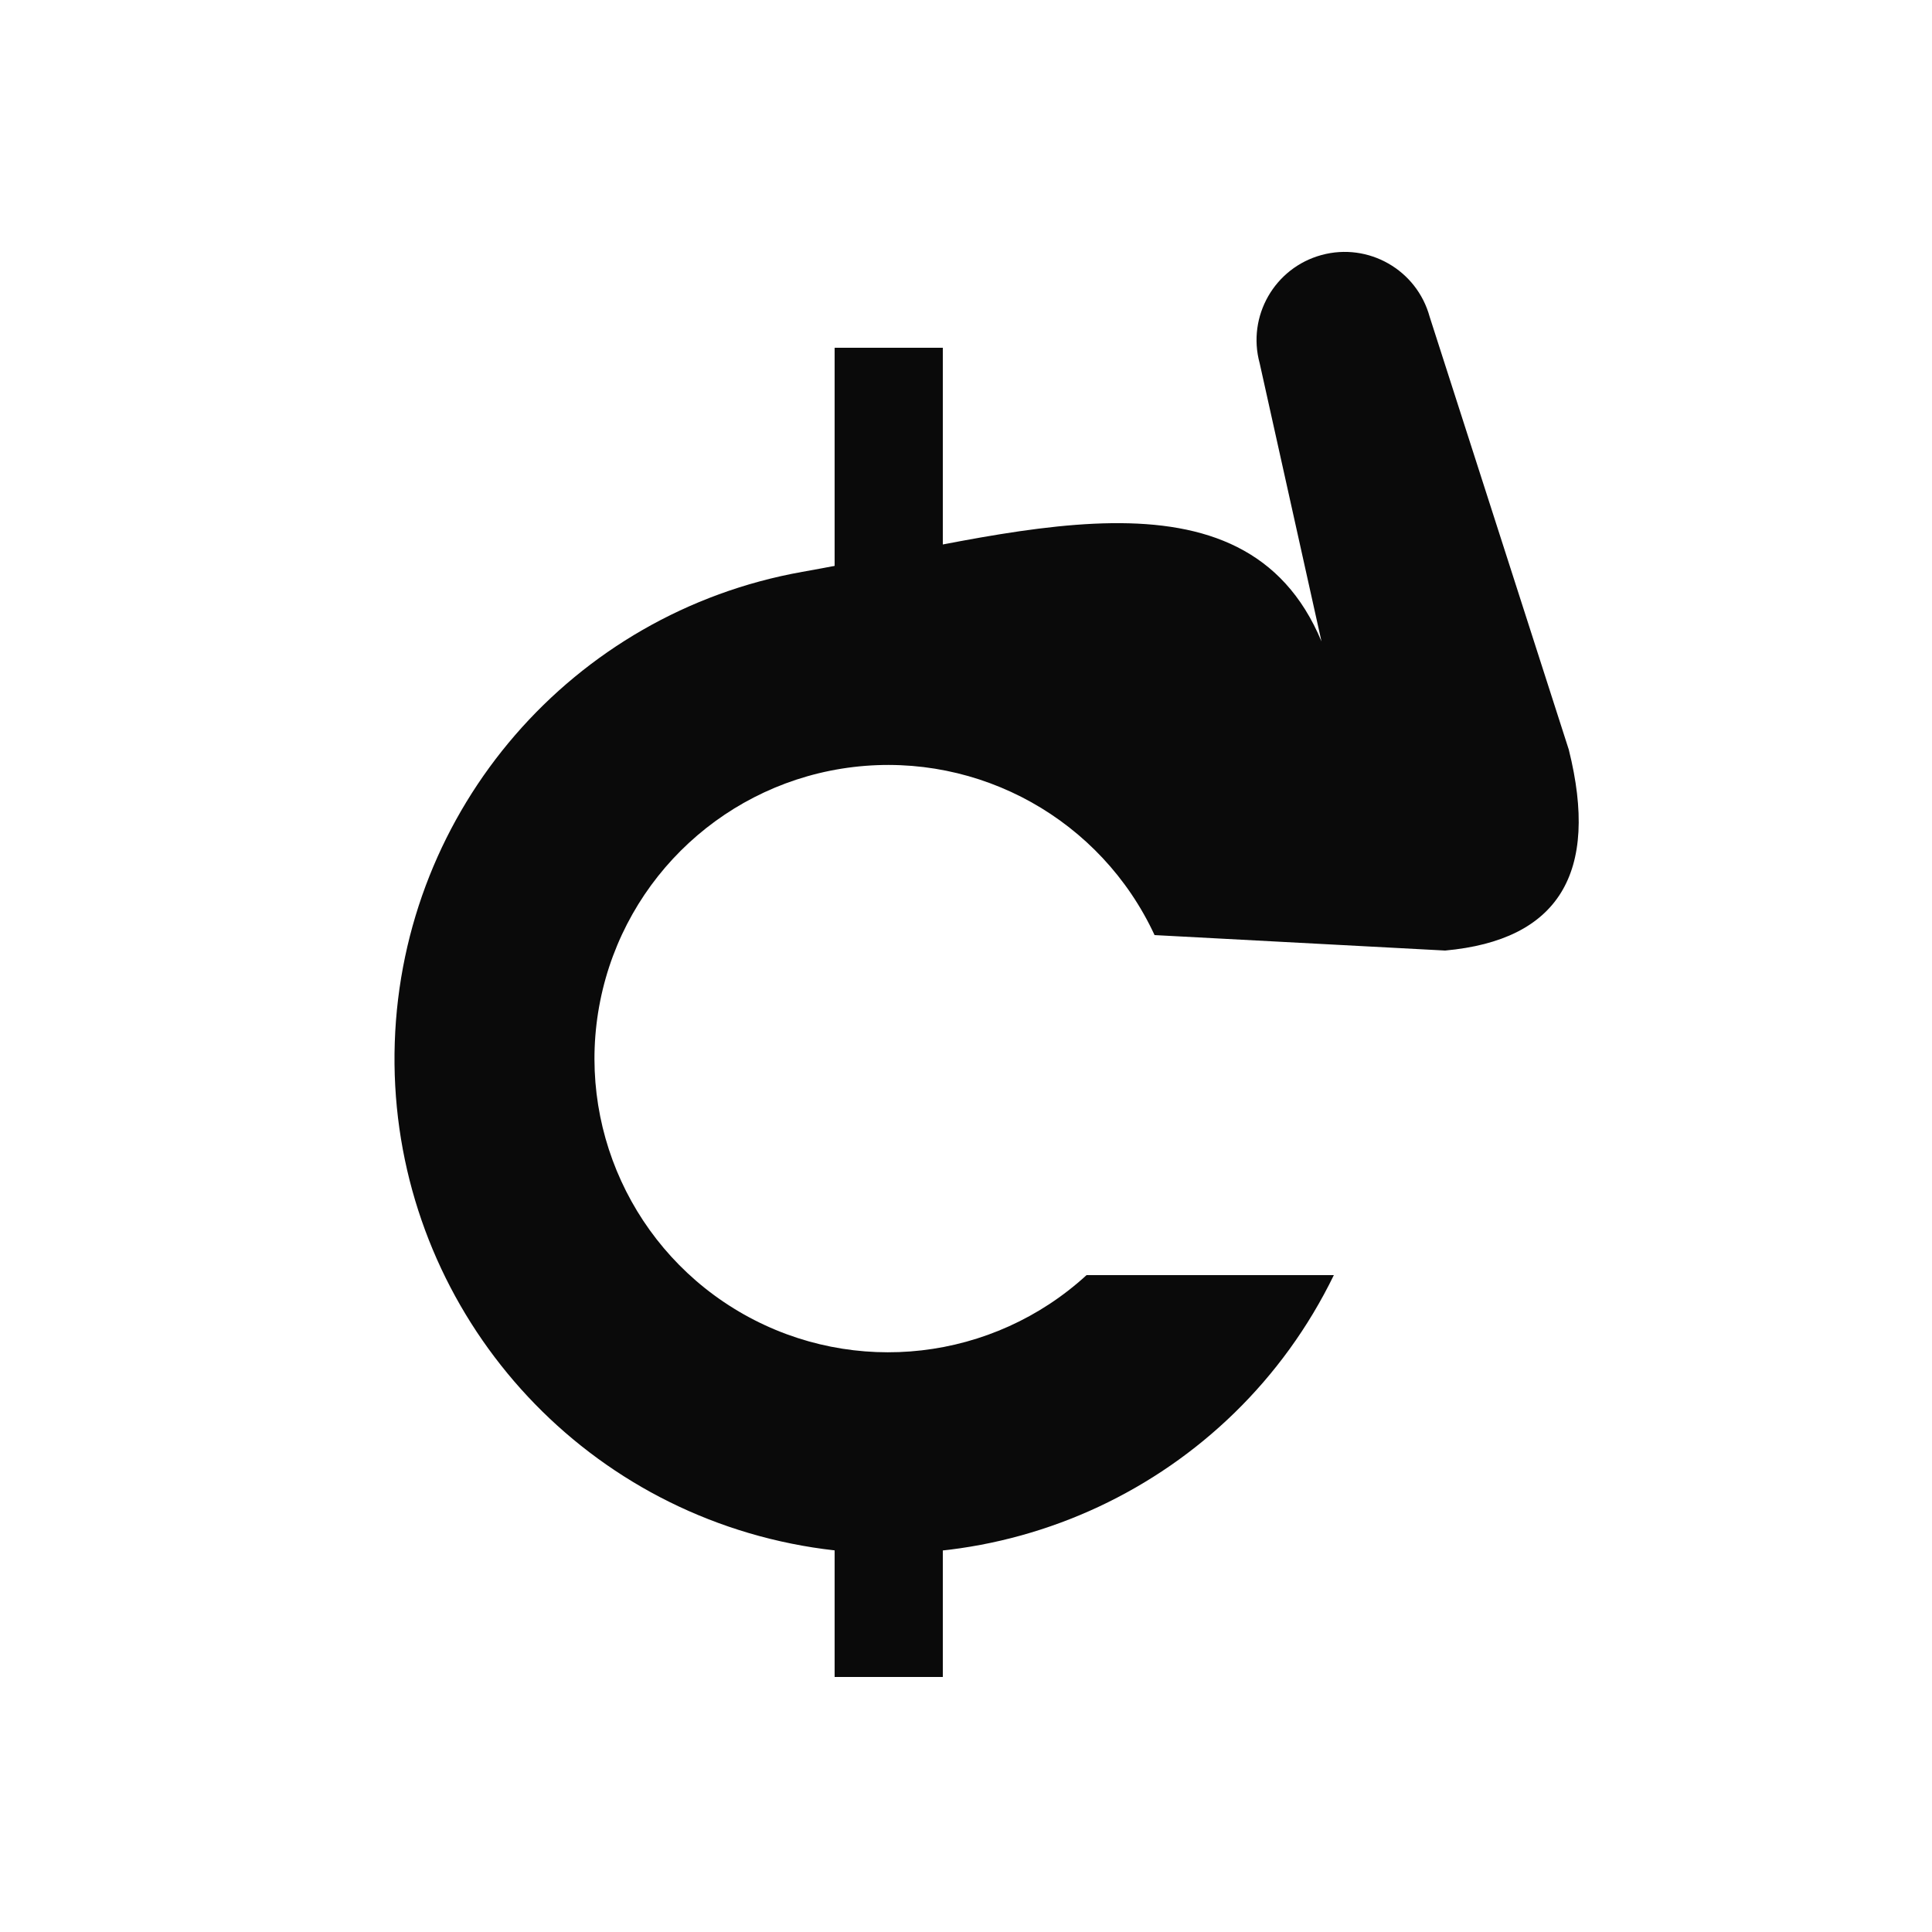
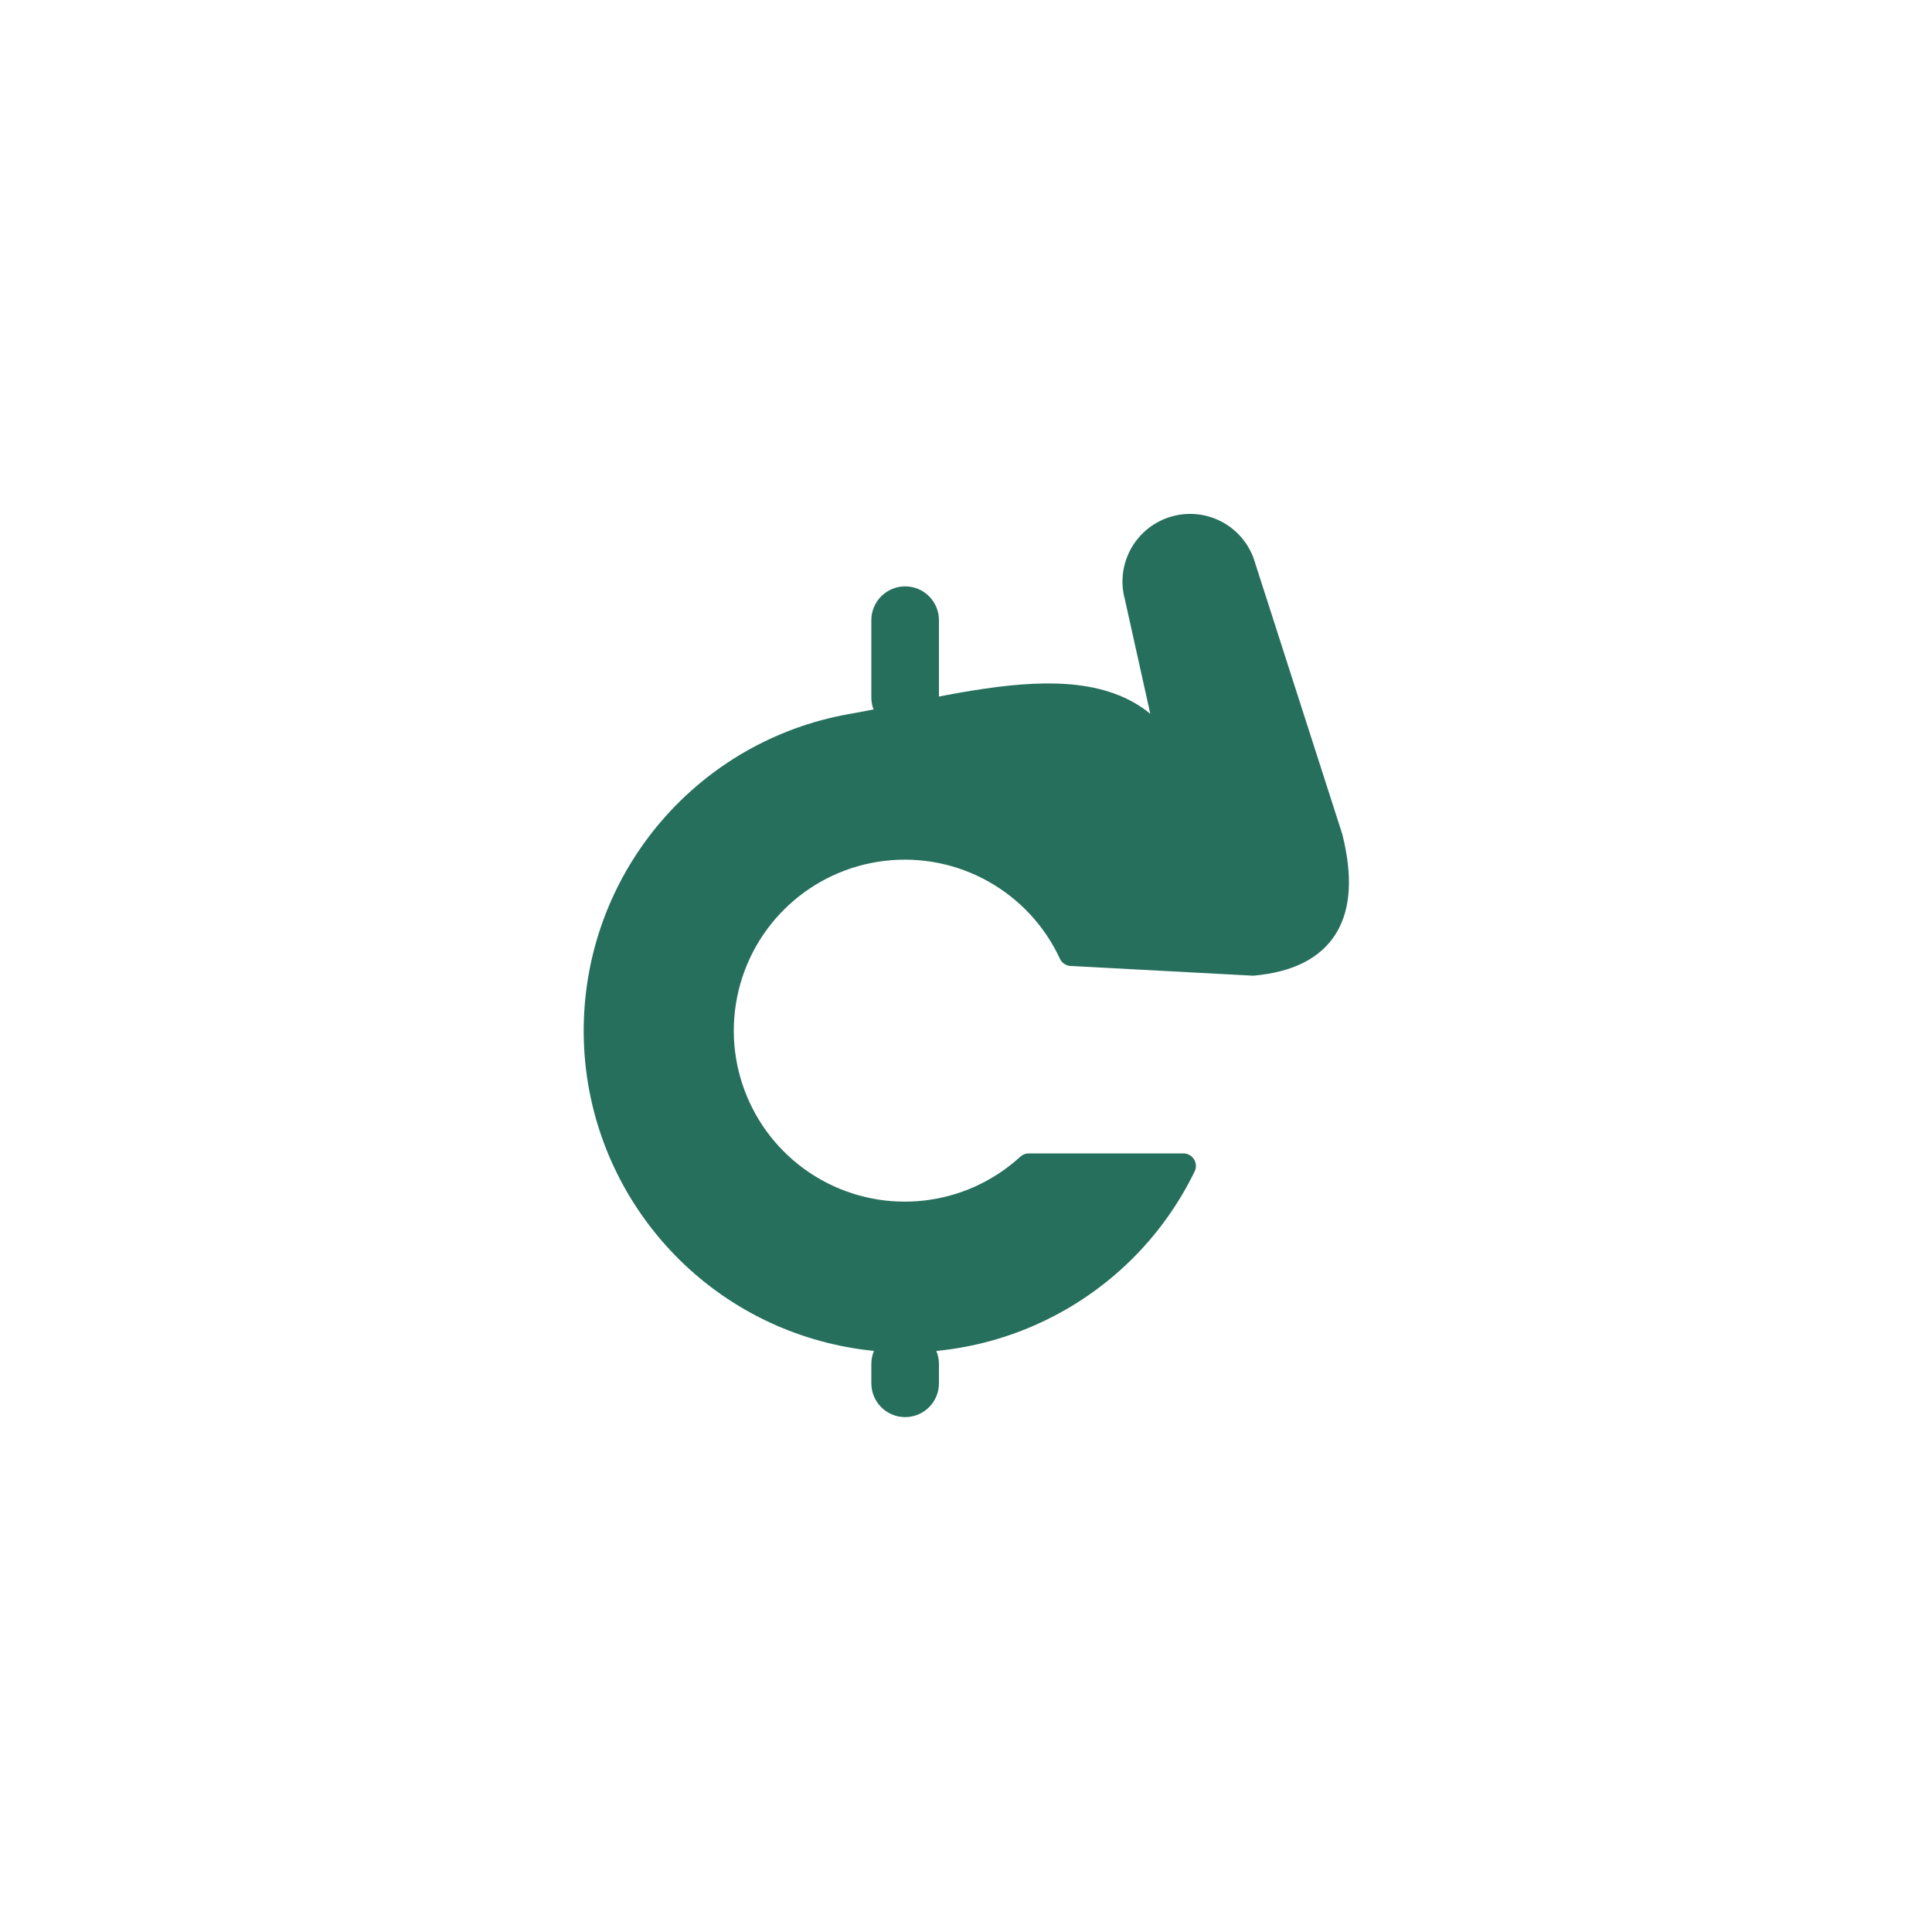
- <svg xmlns="http://www.w3.org/2000/svg" width="1024" height="1024" viewBox="0 0 1024 1024">
-   <g transform="translate(102.4 102.4) scale(8.192)">
-     <g transform="translate(1 -2)" fill="#0a0a0a">
+ <svg xmlns="http://www.w3.org/2000/svg" width="1024" height="1024" viewBox="0 0 100 100">
+   <g transform="translate(24.35 25.35) scale(0.5)">
+     <g transform="translate(1 -2)" fill="#276F5D" stroke="#276F5D" stroke-width="2.6" stroke-linejoin="round">
      <path d="M56.8 72L72.8 72A32 32 0 1 1 38.4 26.5C52 24.1 67 19 72 31L68 13A5.6 5.6 0 0 1 79 10L88 38Q91 50 80 51L61.2 50A19 19 0 1 0 56.8 72Z" />
-       <rect x="40.5" y="12" width="7" height="15" />
-       <rect x="40.5" y="89" width="7" height="9" />
+       <rect x="41.8" y="13.3" width="4.4" height="12.4" rx="2.2" />
+       <rect x="41.8" y="90.3" width="4.4" height="6.4" rx="2.2" />
    </g>
  </g>
</svg>
